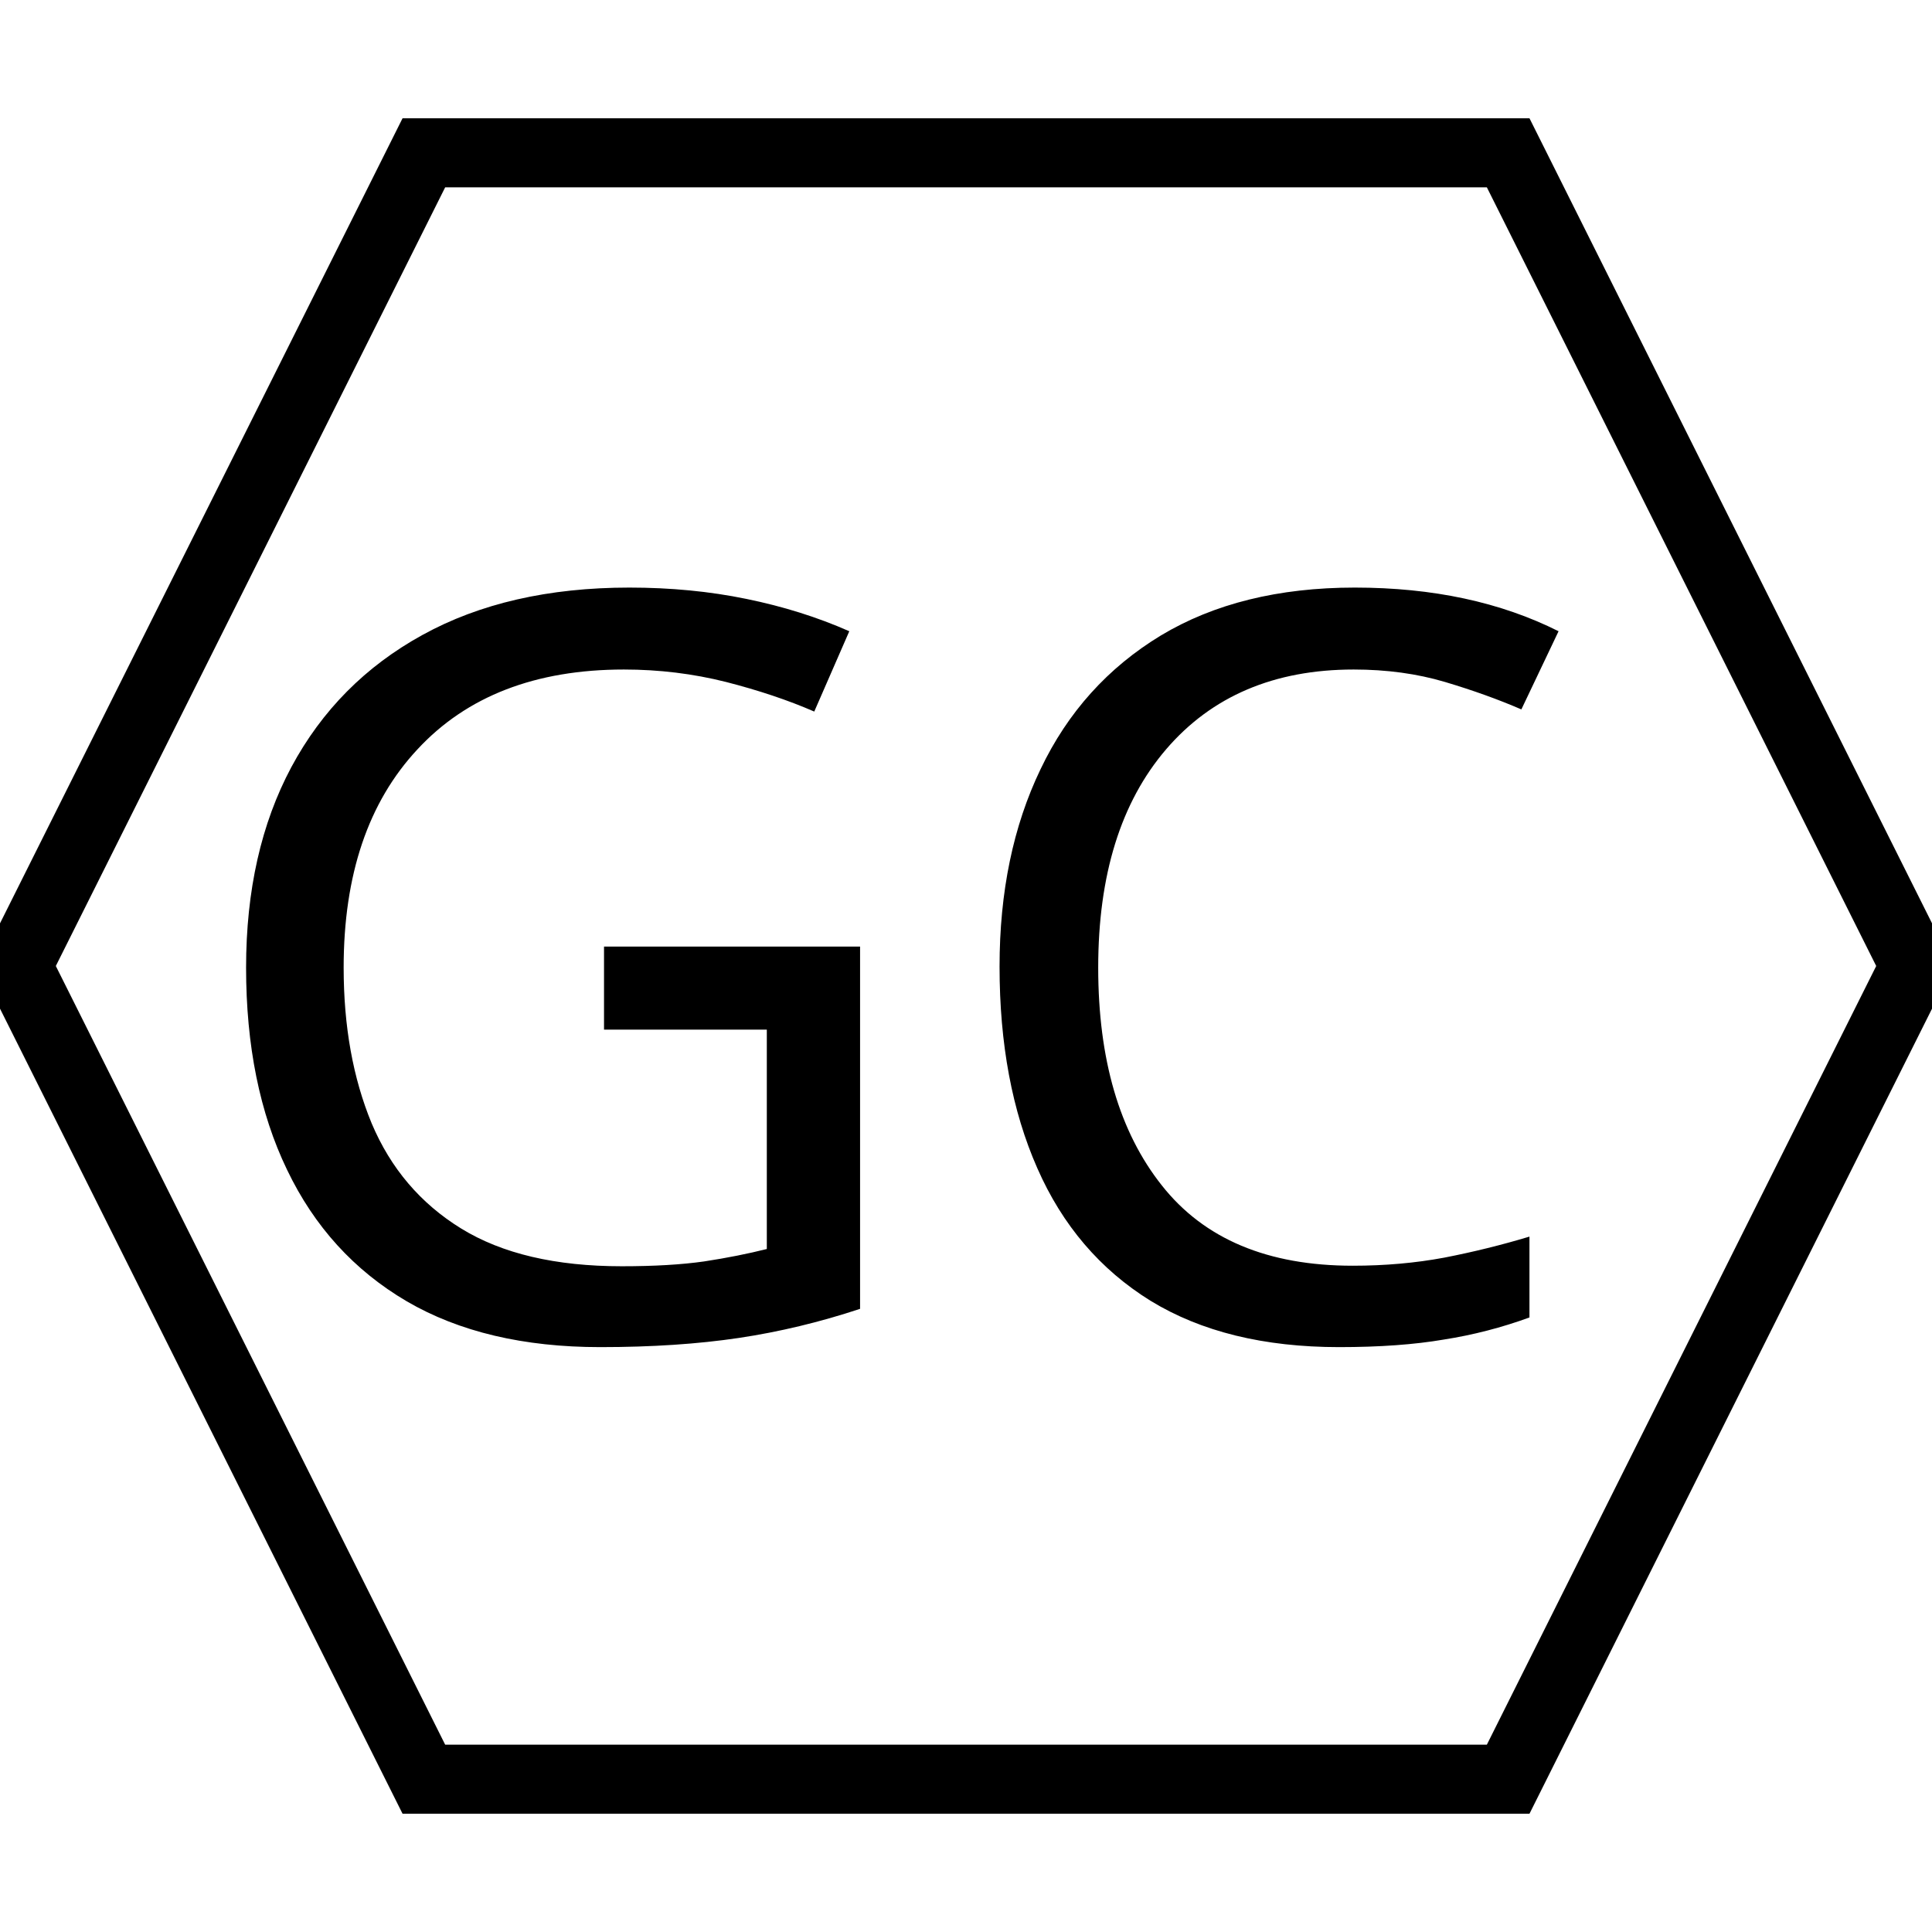
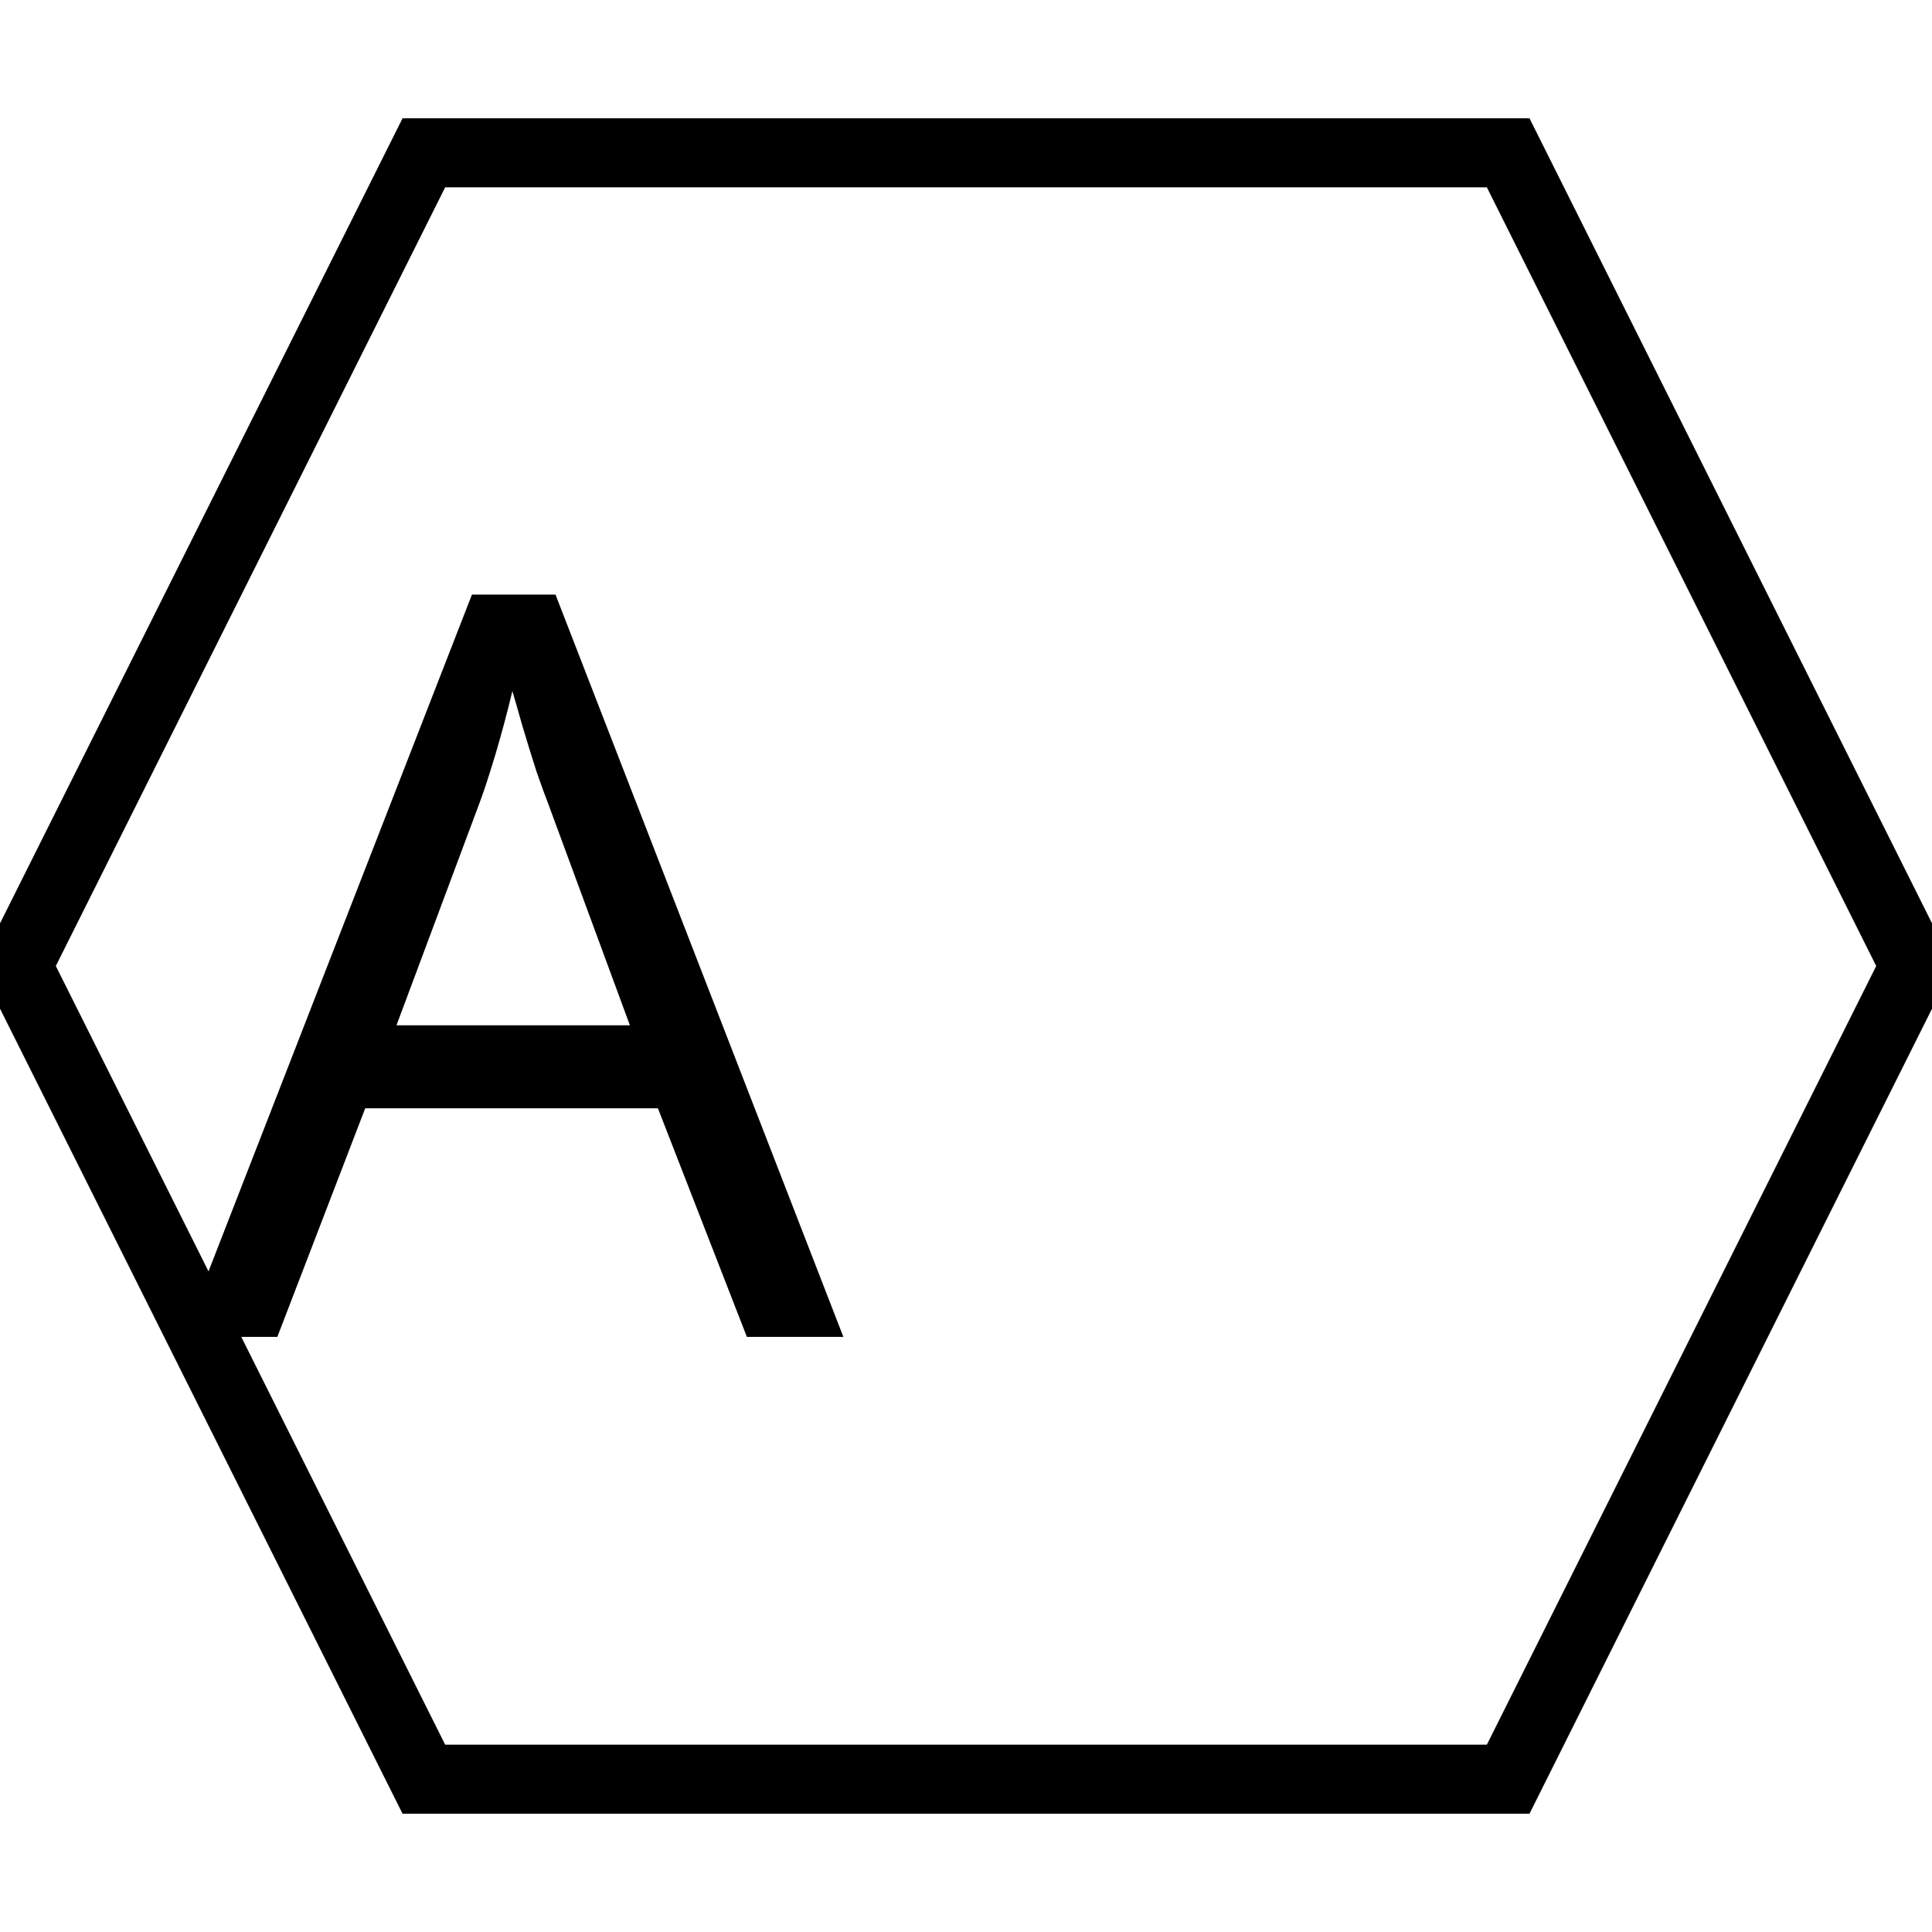
<svg xmlns="http://www.w3.org/2000/svg" width="56" height="56">
  <g>
    <rect fill="#fff" id="canvas_background" height="58" width="58" y="-1" x="-1" />
    <g display="none" overflow="visible" y="0" x="0" height="100%" width="100%" id="canvasGrid">
      <rect fill="url(#gridpattern)" stroke-width="0" y="0" x="0" height="100%" width="100%" />
    </g>
  </g>
  <g>
    <path stroke="#000" id="svg_2" d="m0.5,28l11.786,-23.571l31.429,0l11.786,23.571l-11.786,23.571l-31.429,0l-11.786,-23.571z" stroke-width="2" fill="#fff" />
-     <text font-style="normal" font-weight="normal" xml:space="preserve" text-anchor="start" font-family="'Montserrat Black'" font-size="30" id="svg_1" y="38.75" x="5.305" stroke-width="0" stroke="#000" fill="#000000">GC</text>
+     <text font-style="normal" font-weight="normal" xml:space="preserve" text-anchor="start" font-family="'Montserrat Black'" font-size="30" id="svg_1" y="38.75" x="5.305" stroke-width="0" stroke="#000" fill="#000000">A</text>
  </g>
</svg>
